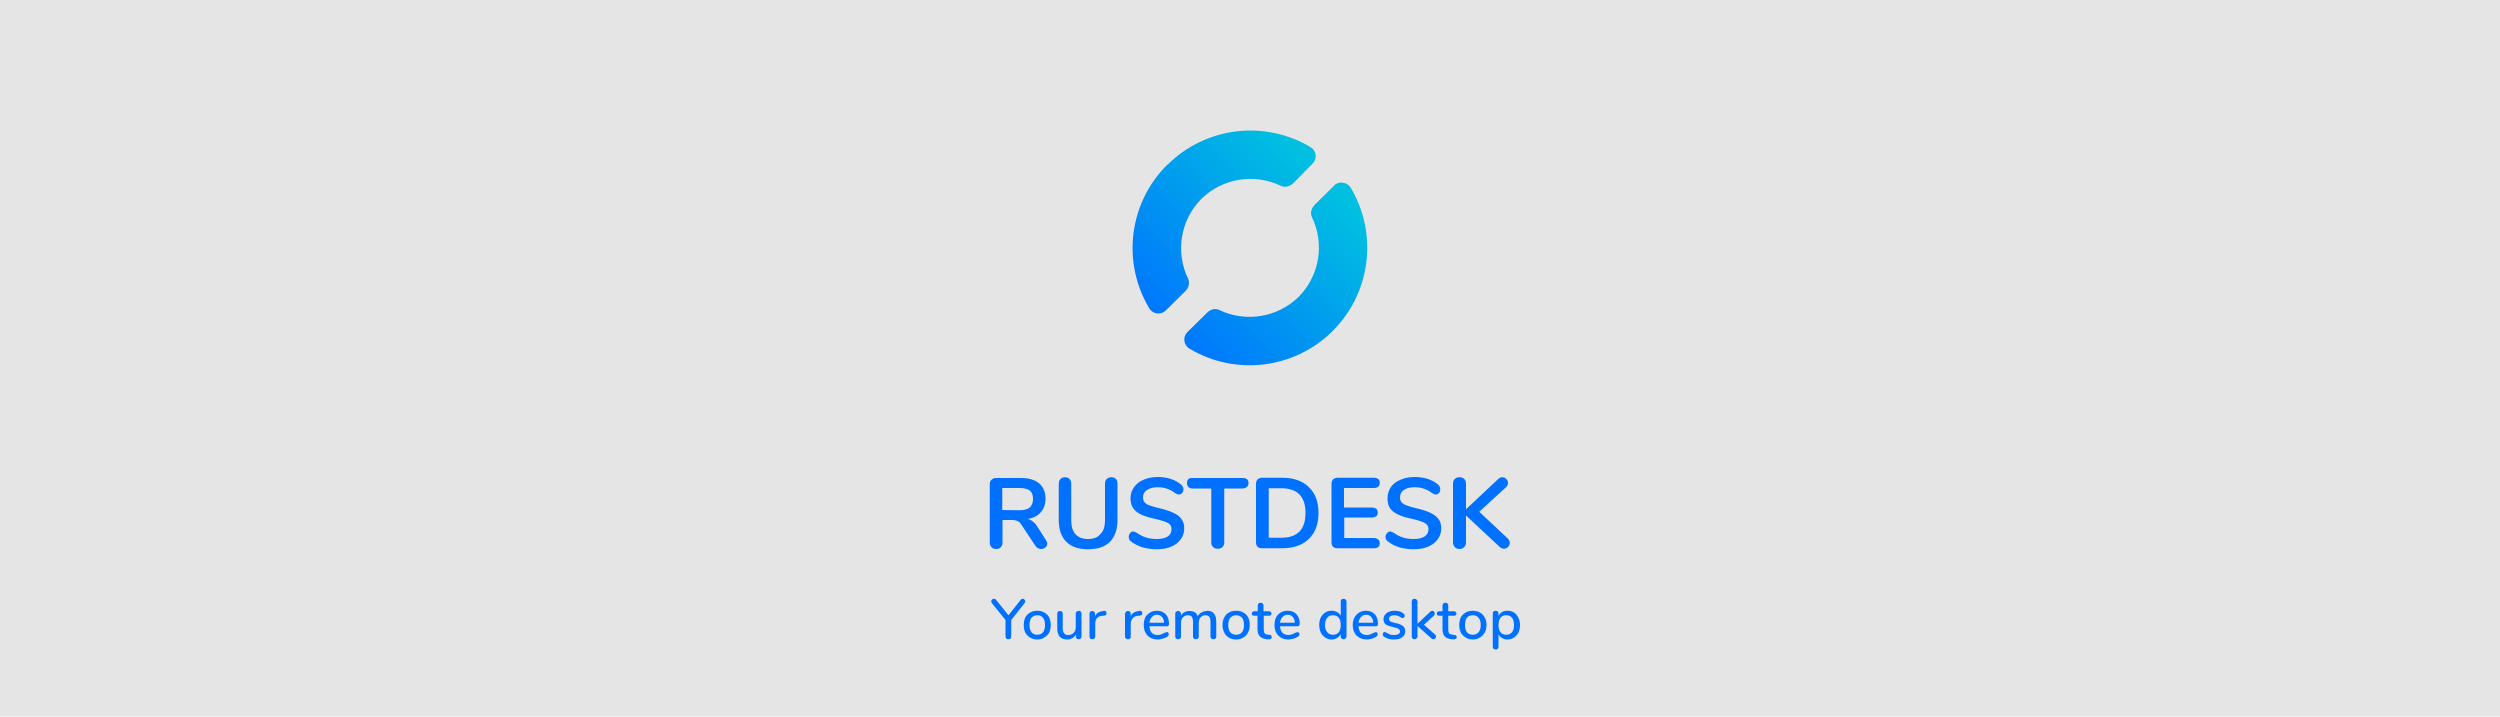
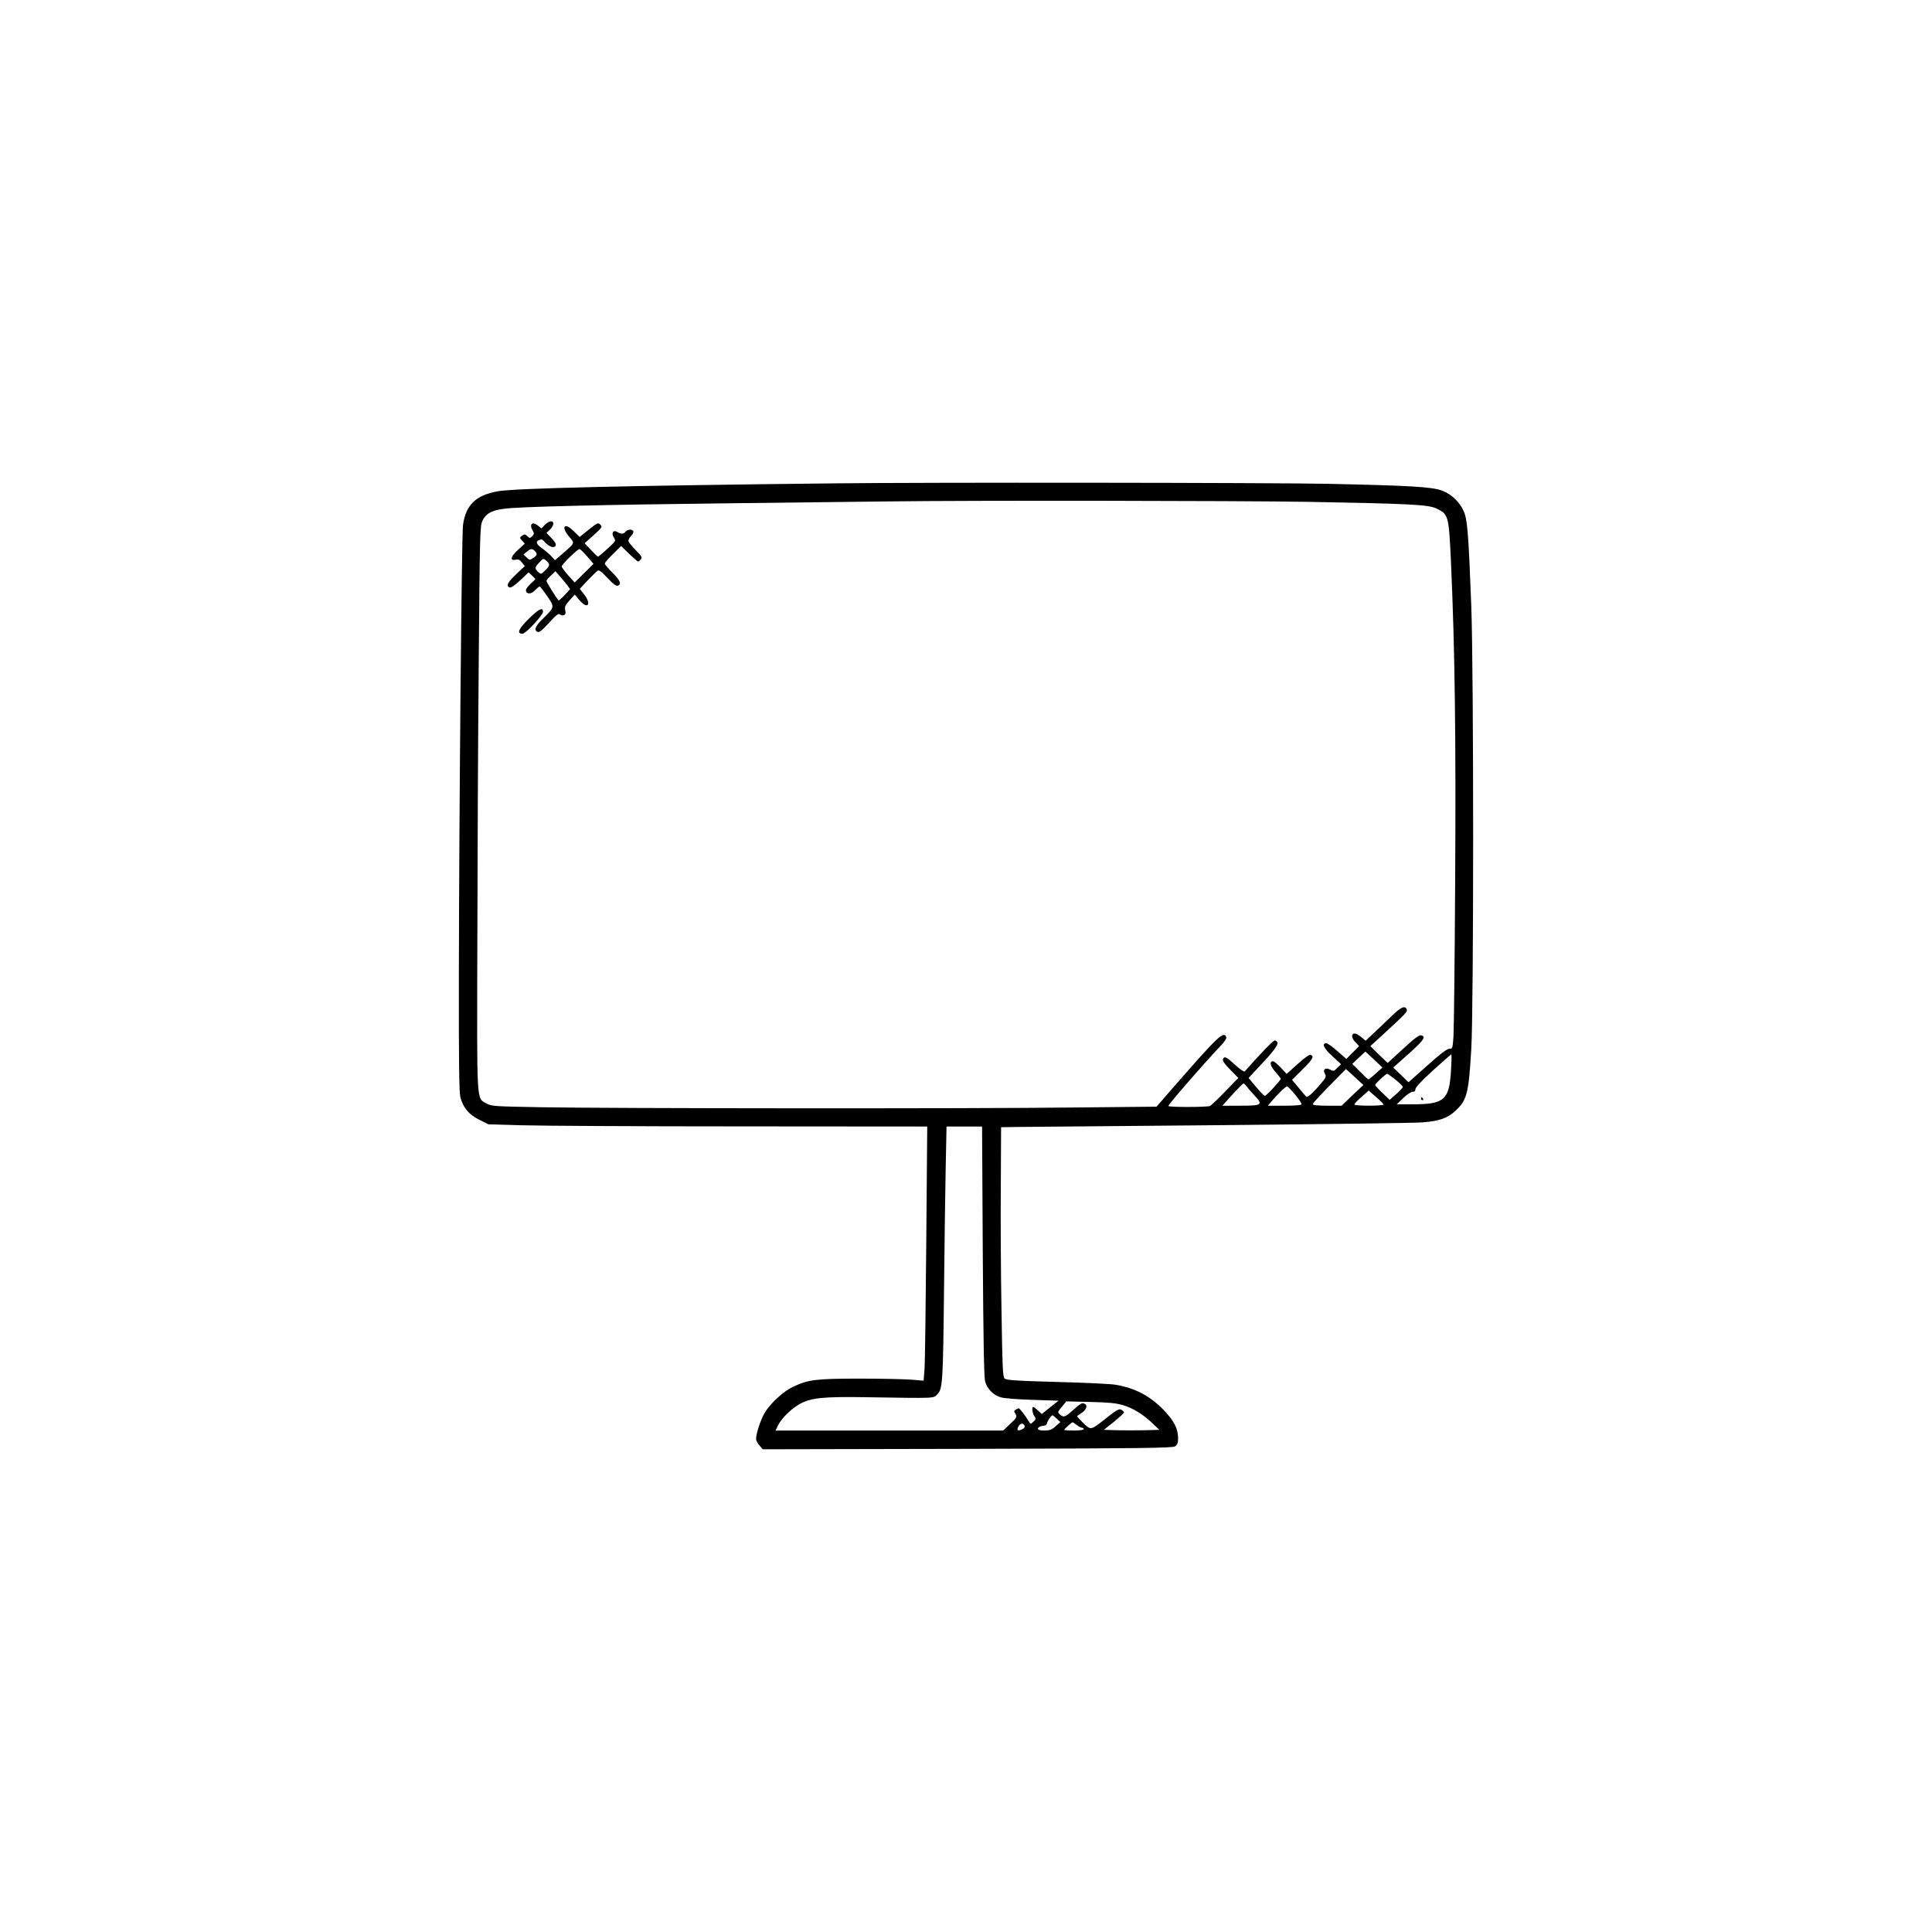
- <svg xmlns="http://www.w3.org/2000/svg" xmlns:xlink="http://www.w3.org/1999/xlink" xml:space="preserve" width="1000" height="286.6" style="clip-rule:evenodd;fill-rule:evenodd;stroke-linejoin:round;stroke-miterlimit:1.414">
-   <path d="M0 0h1000v286.6H0z" style="opacity:1;fill:#e5e5e5;fill-opacity:1;fill-rule:evenodd;stroke:none;stroke-width:.143px;stroke-linecap:butt;stroke-linejoin:miter;stroke-miterlimit:4;stroke-dasharray:none;stroke-dashoffset:0;stroke-opacity:1;marker:none" />
-   <defs>
-     <linearGradient xlink:href="#a" id="c" x1=".1" x2=".8" y1=".9" y2=".2" gradientTransform="matrix(94.00173 0 0 93.99768 453 52.2)" gradientUnits="userSpaceOnUse" />
-     <linearGradient id="a" x1=".1" x2=".8" y1=".9" y2=".2" gradientTransform="matrix(26.301 0 0 26.331 90.7 911.8)" gradientUnits="userSpaceOnUse">
-       <stop offset="0" stop-color="#004ba6" style="stop-color:#0071ff;stop-opacity:1" />
-       <stop offset="1" stop-color="#00bfe1" style="stop-color:#00bfe1;stop-opacity:1" />
-     </linearGradient>
-     <path id="b" d="M412.8 154.2h247V204h-247z" />
-   </defs>
-   <g style="clip-rule:evenodd;fill-rule:evenodd;stroke-linejoin:round;stroke-miterlimit:1.414">
-     <g style="font-size:40px;line-height:1.25;white-space:pre;shape-inside:url(#b);fill:#0071ff" transform="translate(-20 28.7)">
-       <path d="M438.4 187.4q.5.7.5 1.4 0 .9-.8 1.5-.7.6-1.7.6-.6 0-1.2-.3t-1-.9l-5.3-8q-.8-1.4-1.7-1.9-1-.5-2.4-.5H421v9q0 1.2-.7 1.9-.6.7-1.8.7-1.2 0-1.9-.7t-.7-2V165q0-1.2.7-1.8.7-.7 1.8-.7h10q4.8 0 7.3 2.2 2.5 2.1 2.5 6.1 0 3.3-1.9 5.4-1.8 2.1-5.2 2.7 1.2.3 2 1 1 .7 1.8 2zm-10.8-12q3 0 4.3-1.1 1.3-1.2 1.3-3.4 0-2.4-1.3-3.4-1.4-1-4.3-1h-6.7v8.8zm27.7 15.6q-5.8 0-8.8-3-3-3-3-8.8v-14.4q0-1.2.7-1.9.6-.7 1.8-.7 1.2 0 1.8.7.7.7.7 1.9v14.7q0 3.6 1.7 5.5 1.8 1.9 5 1.9 3.4 0 5-2 1.8-1.8 1.8-5.4v-14.7q0-1.2.7-1.9t1.8-.7q1.2 0 1.9.7.6.7.6 1.9v14.4q0 5.7-3 8.8-3 3-8.7 3zm27.4 0q-3 0-5.8-.8-2.7-.9-4.5-2.3-.9-.6-.9-1.9 0-.8.5-1.4.5-.7 1.2-.7t1.6.6q1.8 1.2 3.6 1.8 2 .6 4.2.6 3 0 4.5-1t1.5-3q0-1.6-1.4-2.4-1.5-.8-4.9-1.6-3.5-.7-5.7-1.7t-3.3-2.6q-1.1-1.5-1.1-4 0-2.4 1.4-4.4 1.4-2 3.8-3 2.6-1.1 5.7-1.1 5.7 0 9.3 3 .5.4.7.9.3.4.3 1 0 .9-.6 1.5-.4.6-1.1.6l-.8-.1-.9-.5q-1.6-1.2-3.2-1.7-1.5-.6-3.7-.6-2.7 0-4.3 1.1-1.6 1-1.6 3 0 1.7 1.4 2.6 1.4.8 4.8 1.6 3.5.8 5.7 1.8 2.3 1 3.4 2.5 1.2 1.5 1.2 3.8 0 2.5-1.4 4.4-1.3 1.9-3.9 3-2.4 1-5.7 1zm24.4-.2q-1.2 0-1.9-.7t-.7-1.8v-21.6h-7.3q-2.4 0-2.4-2.2t2.4-2H517q2.4 0 2.4 2t-2.4 2.2h-7.3v21.6q0 1.1-.7 1.8t-1.9.7zm17.8-.2q-1.2 0-1.9-.6-.6-.7-.6-1.8v-23.3q0-1.2.6-1.8.7-.7 1.9-.7h8q6.8 0 10.6 3.7 3.9 3.7 3.9 10.4t-3.9 10.4q-3.8 3.7-10.7 3.7zm7.6-4.2q9.7 0 9.7-9.9t-9.7-9.9h-5v19.8zm22.5 4.2q-1.1 0-1.8-.6-.6-.7-.6-1.8v-23.3q0-1.2.6-1.8.7-.7 1.8-.7h14.5q1.1 0 1.8.5.6.6.6 1.5 0 1-.6 1.6-.7.5-1.8.5h-11.9v7.8h11q1.2 0 1.9.5.6.5.6 1.5t-.6 1.5-1.8.5h-11v8.2h11.8q1.1 0 1.8.6.6.5.6 1.5t-.6 1.5-1.8.5zm30.5.4q-3.1 0-5.9-.8-2.7-.9-4.4-2.3-1-.6-1-1.9 0-.8.6-1.4.5-.7 1.2-.7t1.6.6q1.7 1.2 3.6 1.8 1.9.6 4.2.6 2.9 0 4.4-1 1.6-1 1.6-3 0-1.6-1.5-2.4-1.4-.8-4.8-1.6-3.5-.7-5.7-1.7t-3.4-2.6q-1-1.5-1-4 0-2.4 1.3-4.4 1.4-2 3.9-3 2.5-1.1 5.6-1.1 5.8 0 9.4 3 .5.4.7.9.2.4.2 1 0 .9-.5 1.5t-1.2.6l-.7-.1-.9-.5q-1.6-1.2-3.2-1.7-1.5-.6-3.8-.6-2.7 0-4.3 1.1-1.5 1-1.5 3 0 1.7 1.4 2.6 1.4.8 4.7 1.6 3.6.8 5.8 1.8 2.2 1 3.4 2.5 1.2 1.5 1.2 3.8 0 2.5-1.4 4.4-1.4 1.9-3.9 3-2.5 1-5.7 1zm37.6-4.3q.8.8.8 1.8 0 .9-.7 1.6-.7.7-1.6.7-1 0-1.9-.9l-13.3-12.4v10.8q0 1.1-.7 1.8-.7.8-1.9.8t-1.9-.8q-.7-.7-.7-1.8v-23.5q0-1.2.7-1.9t1.9-.7q1.2 0 1.9.7t.7 1.9V175l12.9-12.1q.7-.7 1.6-.7 1 0 1.6.7.7.7.7 1.6t-.8 1.7l-10.7 9.8z" aria-label="RUSTDESK" style="font-weight:700;font-family:Nunito;-inkscape-font-specification:&quot;Nunito Bold&quot;" />
-     </g>
-     <g style="font-size:22.667px;line-height:1.25;fill:#0071ff">
-       <path d="M390.8 212.4q.3-.4.7-.4.5 0 .8.3.3.4.3.8t-.3.7l-5.3 6.7v6.5q0 .6-.4 1-.3.2-.8.2t-.8-.3q-.3-.3-.3-.9v-6.5l-5.4-6.7q-.3-.3-.3-.7 0-.5.3-.8.4-.3.8-.3.5 0 .8.4l5 6.2zm6.6 15.9q-1.6 0-2.9-.8-1.2-.7-1.9-2-.6-1.3-.6-3t.6-3q.7-1.3 2-2 1.2-.7 2.8-.7t2.8.7q1.3.7 2 2 .6 1.3.6 3t-.6 3q-.7 1.3-2 2-1.2.8-2.8.8zm0-1.9q1.5 0 2.3-1 .8-1 .8-2.9t-.8-2.9q-.8-1-2.3-1t-2.3 1q-.8 1-.8 3 0 1.8.8 2.8.8 1 2.3 1zm16.5-9.6q.6 0 .9.3.3.3.3.8v9.2q0 .5-.3.8-.4.3-.9.3t-.8-.3q-.2-.3-.2-.7v-.9q-.6 1-1.5 1.5-1 .5-2 .5-4 0-4-4.5V218q0-.5.2-.8.3-.3.9-.3.5 0 .8.3.3.3.3.8v5.9q0 1.3.6 2 .5.6 1.6.6 1.4 0 2.2-.9.8-.8.8-2.3V218q0-.5.3-.8.3-.3.8-.3zm10.2 0q1 0 1 1 0 .4-.2.7-.2.2-.9.3h-.6q-1.5.2-2.2 1-.6 1-.6 2.1v5.2q0 .6-.4.8-.3.3-.8.3t-.8-.3q-.3-.2-.3-.8V218q0-.5.3-.8.3-.3.8-.3t.8.3q.3.3.3.8v1q.4-1 1.3-1.5t2-.6zm14.3 0q1 0 1 1 0 .4-.2.7l-.9.3h-.7q-1.4.2-2 1-.8 1-.8 2.1v5.2q0 .6-.3.8-.3.3-.8.3t-.8-.3q-.4-.2-.4-.8V218q0-.5.4-.8.3-.3.8-.3t.8.3q.3.3.3.8v1q.4-1 1.3-1.5.8-.5 2-.6zm10.9 8.5q.3 0 .5.3.2.2.2.6 0 .6-.8 1.1-.8.5-1.8.7-.9.3-1.7.3-2.7 0-4.2-1.6-1.5-1.5-1.5-4.2 0-1.7.6-3 .7-1.3 2-2 1.1-.7 2.7-.7 2.2 0 3.5 1.4 1.3 1.4 1.3 3.8 0 1-.8 1h-7q.2 3.5 3.3 3.5.9 0 1.5-.3l1.3-.6.4-.1.5-.2zm-4-6.9q-1.3 0-2 .9-.9.8-1 2.3h5.8q0-1.5-.8-2.3-.7-.9-2-.9zm20-1.6q3.7 0 3.7 4.4v6q0 .4-.3.7-.3.3-.8.3t-.9-.3q-.3-.3-.3-.8v-5.9q0-1.3-.5-2-.5-.6-1.5-.6-1.3 0-2 .9-.7.8-.7 2.3v5.3q0 .5-.3.8-.4.3-.9.3t-.8-.3q-.3-.3-.3-.8v-5.9q0-1.3-.5-2-.5-.6-1.6-.6-1.2 0-2 .9-.7.8-.7 2.3v5.3q0 .5-.3.8-.3.3-.8.3t-.9-.3q-.3-.3-.3-.8V218q0-.5.3-.8.4-.3.9-.3.4 0 .7.3.4.3.4.8v.8q.5-1 1.3-1.4 1-.5 2-.5 1.3 0 2.2.5.8.5 1.2 1.6.5-1 1.5-1.5 1-.6 2.2-.6zm11.7 11.5q-1.7 0-3-.8-1.2-.7-1.8-2-.7-1.3-.7-3t.7-3q.6-1.3 1.9-2 1.2-.7 2.9-.7t2.8.7q1.3.7 2 2 .6 1.3.6 3t-.7 3q-.6 1.3-1.9 2-1.2.8-2.8.8zm0-1.9q1.5 0 2.3-1 .8-1 .8-2.9t-.8-2.9q-.9-1-2.3-1t-2.4 1q-.8 1-.8 3 0 1.8.8 2.8.8 1 2.4 1zm13.3 0q.5.1.7.3.2.2.2.6 0 .5-.3.7-.4.3-1 .2h-.7q-1.8-.2-2.7-1.1-1-1-1-3v-5.3h-1.3q-1 0-1-.9 0-.4.3-.6.3-.3.7-.3h1.4v-2.3q0-.5.3-.8.3-.3.8-.3t.9.3q.3.3.3.8v2.3h2.2q.5 0 .7.3.3.2.3.6 0 .4-.3.7-.2.2-.7.2H488v5.5q0 1 .4 1.6.5.4 1.4.5zm11.2-1q.4 0 .6.2.2.2.2.6 0 .6-.8 1.1-.8.5-1.8.7-1 .3-1.8.3-2.6 0-4.1-1.6-1.5-1.5-1.5-4.2 0-1.7.6-3 .7-1.3 1.9-2t2.8-.7q2.2 0 3.5 1.4 1.3 1.4 1.3 3.8 0 1-.9 1h-7q.3 3.5 3.4 3.5.9 0 1.5-.3l1.3-.6.3-.1.5-.2zm-3.9-7q-1.3 0-2.1.9-.8.8-1 2.3h5.9q0-1.5-.8-2.3-.7-.9-2-.9zm22.3-6.4q.5 0 .8.3.4.3.4.8v14q0 .5-.4.8-.3.3-.8.3t-.8-.3q-.3-.3-.3-.8v-1q-.5 1-1.5 1.6-1 .6-2.2.6-1.4 0-2.5-.8-1.1-.7-1.8-2-.6-1.3-.6-3 0-1.8.6-3 .7-1.3 1.8-2 1-.7 2.5-.7 1.3 0 2.2.5 1 .5 1.5 1.5V213q0-.4.3-.7.3-.3.8-.3zm-4.2 14.4q1.5 0 2.3-1 .8-1 .8-2.9t-.8-2.9q-.8-1-2.3-1t-2.3 1q-.9 1-.9 2.9 0 1.8.9 2.9.8 1 2.3 1zm17.2-1q.3 0 .5.2t.2.6q0 .6-.8 1.1-.8.5-1.7.7-1 .3-1.8.3-2.6 0-4.2-1.6-1.5-1.5-1.5-4.2 0-1.7.7-3t1.9-2q1.2-.7 2.7-.7 2.2 0 3.5 1.4 1.3 1.4 1.3 3.8 0 1-.8 1h-7q.2 3.5 3.4 3.5.8 0 1.4-.3.7-.2 1.3-.6l.4-.1.5-.2zm-4-7q-1.2 0-2 .9-.8.8-1 2.3h5.9q-.1-1.5-.8-2.3-.7-.9-2-.9zm11.2 9.9q-2.3 0-3.8-1-.4-.2-.6-.5l-.1-.6q0-.4.2-.6.2-.3.5-.3t1 .4l1.2.6q.7.2 1.7.2t1.7-.4q.6-.4.6-1 0-.5-.3-.8-.2-.3-.8-.5l-1.7-.5q-2-.4-3-1.1-.8-.8-.8-2 0-1 .6-1.8t1.6-1.2q1-.4 2.2-.4 1 0 1.8.2.9.2 1.5.7.8.5.8 1.1 0 .4-.3.7-.2.2-.5.2h-.4q-.2 0-.5-.4l-1.2-.5q-.5-.2-1.3-.2-1 0-1.5.4-.6.4-.6 1 0 .7.5 1 .6.4 2 .7 1.6.3 2.4.8.9.4 1.2 1 .4.6.4 1.5 0 1.5-1.2 2.4-1.2.9-3.3.9zm16.4-2q.4.3.4.8t-.3.8q-.3.3-.7.3-.5 0-.8-.3l-5.6-5v4.2q0 .5-.4.8-.3.3-.8.3t-.8-.3q-.3-.3-.3-.8v-14q0-.5.3-.8.3-.3.8-.3t.8.3q.4.3.4.8v8.9l5.1-4.8q.4-.4.8-.4t.7.3q.3.4.3.8t-.3.8l-4 3.7zm7.7.2q.5 0 .7.2.3.2.3.6 0 .5-.4.7-.3.3-1 .2h-.6q-1.9-.2-2.8-1.1-.9-1-.9-3v-5.3h-1.3q-1 0-1-.9 0-.4.2-.6.3-.3.8-.3h1.3v-2.3q0-.5.3-.8.3-.3.9-.3.5 0 .8.3.3.3.3.8v2.3h2.3q.4 0 .7.3.3.2.3.6 0 .4-.3.7-.3.2-.7.2h-2.3v5.5q0 1 .4 1.6.5.4 1.4.5zm7.4 1.8q-1.6 0-2.8-.8-1.3-.7-2-2-.6-1.3-.6-3t.6-3q.7-1.3 2-2 1.2-.7 2.8-.7t2.9.7q1.2.7 1.9 2t.7 3q0 1.7-.7 3t-2 2q-1.1.8-2.8.8zm0-1.9q1.5 0 2.3-1 .9-1 .9-2.9t-.9-2.9q-.8-1-2.3-1t-2.3 1q-.8 1-.8 3 0 1.8.8 2.8.8 1 2.3 1zm14-9.6q1.4 0 2.5.7t1.7 2q.7 1.3.7 3 0 1.8-.6 3t-1.8 2q-1.1.8-2.6.8-1.2 0-2.2-.6-.9-.5-1.4-1.5v5q0 .5-.3.8-.3.3-.8.3t-.9-.3q-.3-.3-.3-.8v-13.3q0-.5.3-.8.3-.3.9-.3.5 0 .8.3.3.3.3.8v1q.5-1 1.4-1.6 1-.5 2.2-.5zm-.6 9.6q1.5 0 2.3-1 .8-1 .8-2.8 0-2-.8-3t-2.3-1q-1.5 0-2.3 1-.8 1-.8 3 0 1.8.8 2.8.8 1 2.3 1z" aria-label="Your remote desktop" style="font-weight:600;font-family:Nunito;-inkscape-font-specification:&quot;Nunito Semi-Bold&quot;" transform="translate(17.5 27.5)" />
-     </g>
+ <svg xmlns="http://www.w3.org/2000/svg" version="1.0" width="800" height="800" viewBox="0 0 800 800" preserveAspectRatio="xMidYMid meet">
+   <g transform="translate(170.5194,629.717) scale(0.057482,-0.057482)" fill="#000000" stroke="none">
+     <path d="M3035 7473 c-1476 -16 -2295 -35 -2416 -57 -157 -28 -230 -98 -250 -242 -10 -70 -28 -2018 -30 -3264 -1 -610 2 -826 11 -860 20 -75 62 -125 136 -161 l66 -33 241 -7 c133 -4 845 -8 1581 -8 l1339 -1 -7 -837 c-4 -461 -9 -873 -13 -916 l-6 -78 -81 7 c-44 4 -214 8 -376 8 -320 0 -373 -7 -484 -59 -68 -32 -163 -119 -203 -186 -30 -50 -63 -150 -63 -191 0 -9 11 -30 24 -45 l24 -28 1474 3 c1265 3 1476 6 1496 18 18 12 22 24 22 62 -1 66 -30 123 -102 198 -99 103 -207 160 -349 184 -35 6 -226 15 -424 20 -300 8 -362 13 -375 25 -13 13 -16 84 -22 488 -5 260 -7 663 -5 897 l2 425 135 2 c74 1 734 7 1465 13 732 7 1378 15 1436 20 122 9 184 31 242 88 79 75 90 123 109 439 18 305 18 2712 0 3193 -20 528 -28 624 -55 684 -31 67 -89 122 -156 147 -74 27 -225 36 -832 49 -414 8 -2872 11 -3554 3z m3420 -133 c753 -14 868 -20 928 -49 85 -41 87 -49 103 -389 28 -625 36 -1254 30 -2292 -3 -564 -9 -1067 -12 -1117 -6 -90 -7 -93 -30 -93 -17 0 -66 -37 -159 -121 l-135 -120 -55 53 -55 53 110 98 c107 96 126 122 95 133 -17 7 -41 -11 -158 -118 l-87 -80 -63 60 -62 61 85 78 c176 162 183 169 177 187 -11 29 -41 17 -102 -42 -33 -32 -90 -86 -127 -121 l-67 -63 -31 26 c-18 14 -38 26 -46 26 -28 0 -27 -31 2 -61 l28 -30 -46 -46 -46 -46 -64 56 c-35 31 -71 57 -80 57 -36 0 -17 -39 44 -94 l62 -57 -27 -26 c-24 -25 -28 -26 -52 -13 -34 18 -56 0 -37 -31 11 -18 8 -26 -27 -67 -60 -72 -100 -107 -109 -96 -5 5 -29 34 -55 65 l-46 55 74 74 c76 75 87 96 60 106 -9 4 -44 -21 -94 -66 l-79 -71 -42 45 c-24 25 -48 46 -55 46 -29 0 -23 -32 15 -75 22 -26 40 -48 40 -51 0 -11 -105 -124 -115 -123 -5 0 -34 29 -64 65 l-53 64 68 73 c104 109 147 165 140 182 -3 8 -12 15 -20 15 -11 0 -100 -92 -216 -223 -5 -5 -35 16 -69 47 -64 59 -78 66 -88 40 -4 -10 13 -35 53 -75 l58 -59 -94 -97 c-52 -54 -102 -101 -110 -105 -21 -9 -300 -10 -300 0 1 13 260 311 368 424 36 37 53 62 49 72 -18 47 -58 9 -397 -380 l-105 -121 -599 -6 c-739 -9 -3365 -7 -3841 2 -327 6 -352 7 -385 26 -75 44 -71 -34 -68 1135 1 575 5 1490 10 2034 8 967 9 991 28 1032 25 50 64 72 153 84 107 15 689 29 1657 40 514 6 1014 12 1110 13 597 8 2529 5 3025 -3z m490 -4117 c-26 -24 -50 -43 -54 -43 -4 0 -31 25 -61 56 l-55 55 47 45 47 44 62 -57 61 -58 -47 -42z m541 22 c-12 -213 -48 -245 -276 -245 l-115 0 47 45 c26 25 56 45 67 45 14 0 21 6 21 20 0 12 47 62 127 135 70 63 129 115 131 115 3 0 2 -52 -2 -115z m-666 -74 l35 -32 -79 -74 -78 -75 -104 0 c-67 0 -104 4 -104 11 0 6 54 65 120 132 l119 121 28 -25 c15 -14 44 -40 63 -58z m266 7 c29 -24 53 -47 53 -53 0 -5 -21 -29 -47 -51 l-48 -42 -52 50 c-29 27 -52 53 -52 58 0 9 77 80 86 80 4 0 31 -19 60 -42z m-1073 -48 c8 -11 33 -41 57 -66 64 -68 55 -74 -100 -74 l-131 0 72 80 c40 44 76 80 80 80 4 0 14 -9 22 -20z m350 -60 c26 -32 47 -63 47 -69 0 -7 -40 -11 -122 -11 l-121 0 19 23 c44 53 109 117 119 116 5 0 31 -26 58 -59z m637 -72 c0 -4 -47 -8 -105 -8 -58 0 -105 4 -105 9 0 5 23 30 52 55 l51 45 54 -47 c29 -25 53 -49 53 -54z m-2887 -1055 c4 -648 9 -910 17 -940 15 -53 61 -100 114 -114 22 -7 125 -15 228 -18 l187 -6 -61 -48 -60 -48 -27 25 c-15 14 -30 26 -34 26 -13 0 -7 -45 8 -67 13 -18 12 -22 -7 -39 -20 -19 -21 -19 -32 0 -26 43 -67 96 -74 96 -4 0 -14 -5 -22 -10 -13 -8 -13 -13 -1 -31 12 -21 10 -26 -38 -71 l-51 -48 -820 0 -820 0 20 41 c27 51 97 119 158 152 81 43 167 52 477 47 509 -8 481 -9 511 21 38 38 41 90 48 764 3 319 9 712 12 873 l6 292 128 0 128 0 5 -897z m1010 -1110 c74 -22 148 -68 217 -135 l45 -43 -103 -3 c-57 -1 -147 -1 -200 0 l-97 3 73 58 c39 32 72 62 72 67 0 5 -9 14 -19 20 -16 8 -33 -1 -103 -56 -119 -95 -114 -94 -172 -39 -26 26 -46 48 -44 49 1 1 18 13 36 25 34 24 42 55 16 65 -18 7 -27 1 -91 -56 -48 -42 -58 -45 -85 -22 -17 16 -16 18 15 55 l32 39 170 -4 c133 -3 185 -8 238 -23z m-478 -97 l27 -25 -34 -30 c-27 -25 -42 -30 -80 -31 -47 0 -61 11 -36 27 7 4 22 7 32 8 11 0 20 8 22 18 2 16 31 57 40 57 2 0 15 -11 29 -24z m145 -46 c14 -11 31 -20 38 -20 6 0 12 -4 12 -10 0 -6 -30 -10 -70 -10 -38 0 -70 2 -70 5 0 7 53 54 60 54 3 1 16 -8 30 -19z m-376 -5 c4 -10 -3 -20 -19 -27 -31 -14 -40 -6 -25 21 13 25 35 27 44 6z" />
+     <path d="M959 7175 l-25 -26 -27 21 c-41 32 -63 6 -35 -40 10 -16 10 -23 -4 -37 -16 -16 -19 -16 -36 0 -16 15 -21 15 -38 3 -18 -14 -18 -15 1 -36 l19 -21 -47 -43 c-54 -48 -63 -82 -19 -73 21 4 31 0 46 -21 l20 -25 -62 -58 c-62 -59 -75 -85 -47 -96 10 -3 37 15 76 52 l60 57 25 -23 c13 -12 24 -24 24 -25 0 -2 -16 -18 -37 -37 -24 -23 -34 -40 -30 -51 9 -24 40 -20 67 9 13 14 27 25 31 25 4 0 28 -31 54 -69 55 -80 55 -78 -29 -161 -57 -55 -69 -86 -39 -97 12 -5 34 13 82 66 51 56 69 70 78 60 6 -6 19 -9 28 -5 12 4 15 13 10 35 -5 25 0 36 31 71 l38 42 36 -43 c59 -68 86 -25 30 46 l-30 38 57 61 c32 34 64 65 72 70 10 6 29 -7 71 -53 40 -43 62 -59 74 -55 29 11 17 38 -39 94 -30 30 -55 59 -55 65 0 6 26 37 59 69 l59 58 57 -56 c32 -31 61 -56 65 -56 4 0 13 7 20 16 11 13 6 23 -38 67 -29 29 -52 59 -52 67 0 7 9 24 21 36 12 12 18 27 14 33 -9 16 -41 13 -55 -4 -15 -18 -34 -19 -60 -2 -30 18 -45 -9 -24 -41 15 -23 14 -25 -47 -80 -34 -32 -65 -57 -68 -57 -3 0 -26 22 -51 49 l-45 48 65 58 c61 55 64 60 48 76 -16 16 -20 14 -83 -36 l-66 -53 -44 43 c-67 66 -93 30 -30 -43 40 -46 41 -42 -46 -118 l-58 -50 -23 26 c-13 15 -42 40 -65 57 -45 30 -54 52 -27 62 22 8 21 9 46 -18 31 -32 66 -42 74 -21 5 11 -6 29 -30 54 l-36 37 25 24 c29 27 33 60 7 60 -9 0 -29 -11 -43 -25z m-73 -189 c20 -21 18 -31 -12 -51 -25 -16 -27 -16 -48 5 l-21 21 24 20 c28 23 38 24 57 5z m377 -39 l46 -54 -68 -67 -68 -67 -46 51 c-26 29 -47 58 -47 65 0 14 114 125 128 125 5 0 30 -24 55 -53z m-291 -34 c25 -22 23 -35 -12 -68 -29 -28 -30 -28 -50 -10 -26 24 -25 33 7 67 31 33 31 33 55 11z m149 -175 l19 -27 -39 -43 c-22 -23 -42 -40 -44 -38 -20 24 -87 131 -87 140 0 5 15 24 33 40 l32 30 33 -38 c18 -20 42 -49 53 -64z" />
+     <path d="M841 6496 c-74 -74 -87 -106 -43 -106 23 0 147 134 147 158 0 36 -33 19 -104 -52z" />
+     <path d="M7270 3040 c0 -5 5 -10 11 -10 5 0 7 5 4 10 -3 6 -8 10 -11 10 -2 0 -4 -4 -4 -10z" />
  </g>
-   <path fill="url(#b)" d="m533.7 74.2-7.7 7.6c-1.4 1.3-2 3.2-1.3 4.9a28 28 0 0 1-5.2 32 28.1 28.1 0 0 1-32 5.2c-1.7-.7-3.5 0-4.7 1.2l-7.9 7.8a4.2 4.2 0 0 0 .8 6.5 47 47 0 0 0 64.6-64.3 4.2 4.2 0 0 0-3-2 4.2 4.2 0 0 0-3.6 1zM467 65.8a46.9 46.9 0 0 0-7.3 57.5 4.2 4.2 0 0 0 6.6.9l7.7-7.6c1.4-1.3 2-3.2 1.3-5a28 28 0 0 1 5.2-32 28.1 28.1 0 0 1 32-5.2c1.6.7 3.5.1 4.7-1l7.9-8a4.2 4.2 0 0 0-.8-6.5 47 47 0 0 0-57.4 7.1z" style="isolation:isolate;fill:url(#c);stroke-width:.988" />
</svg>
